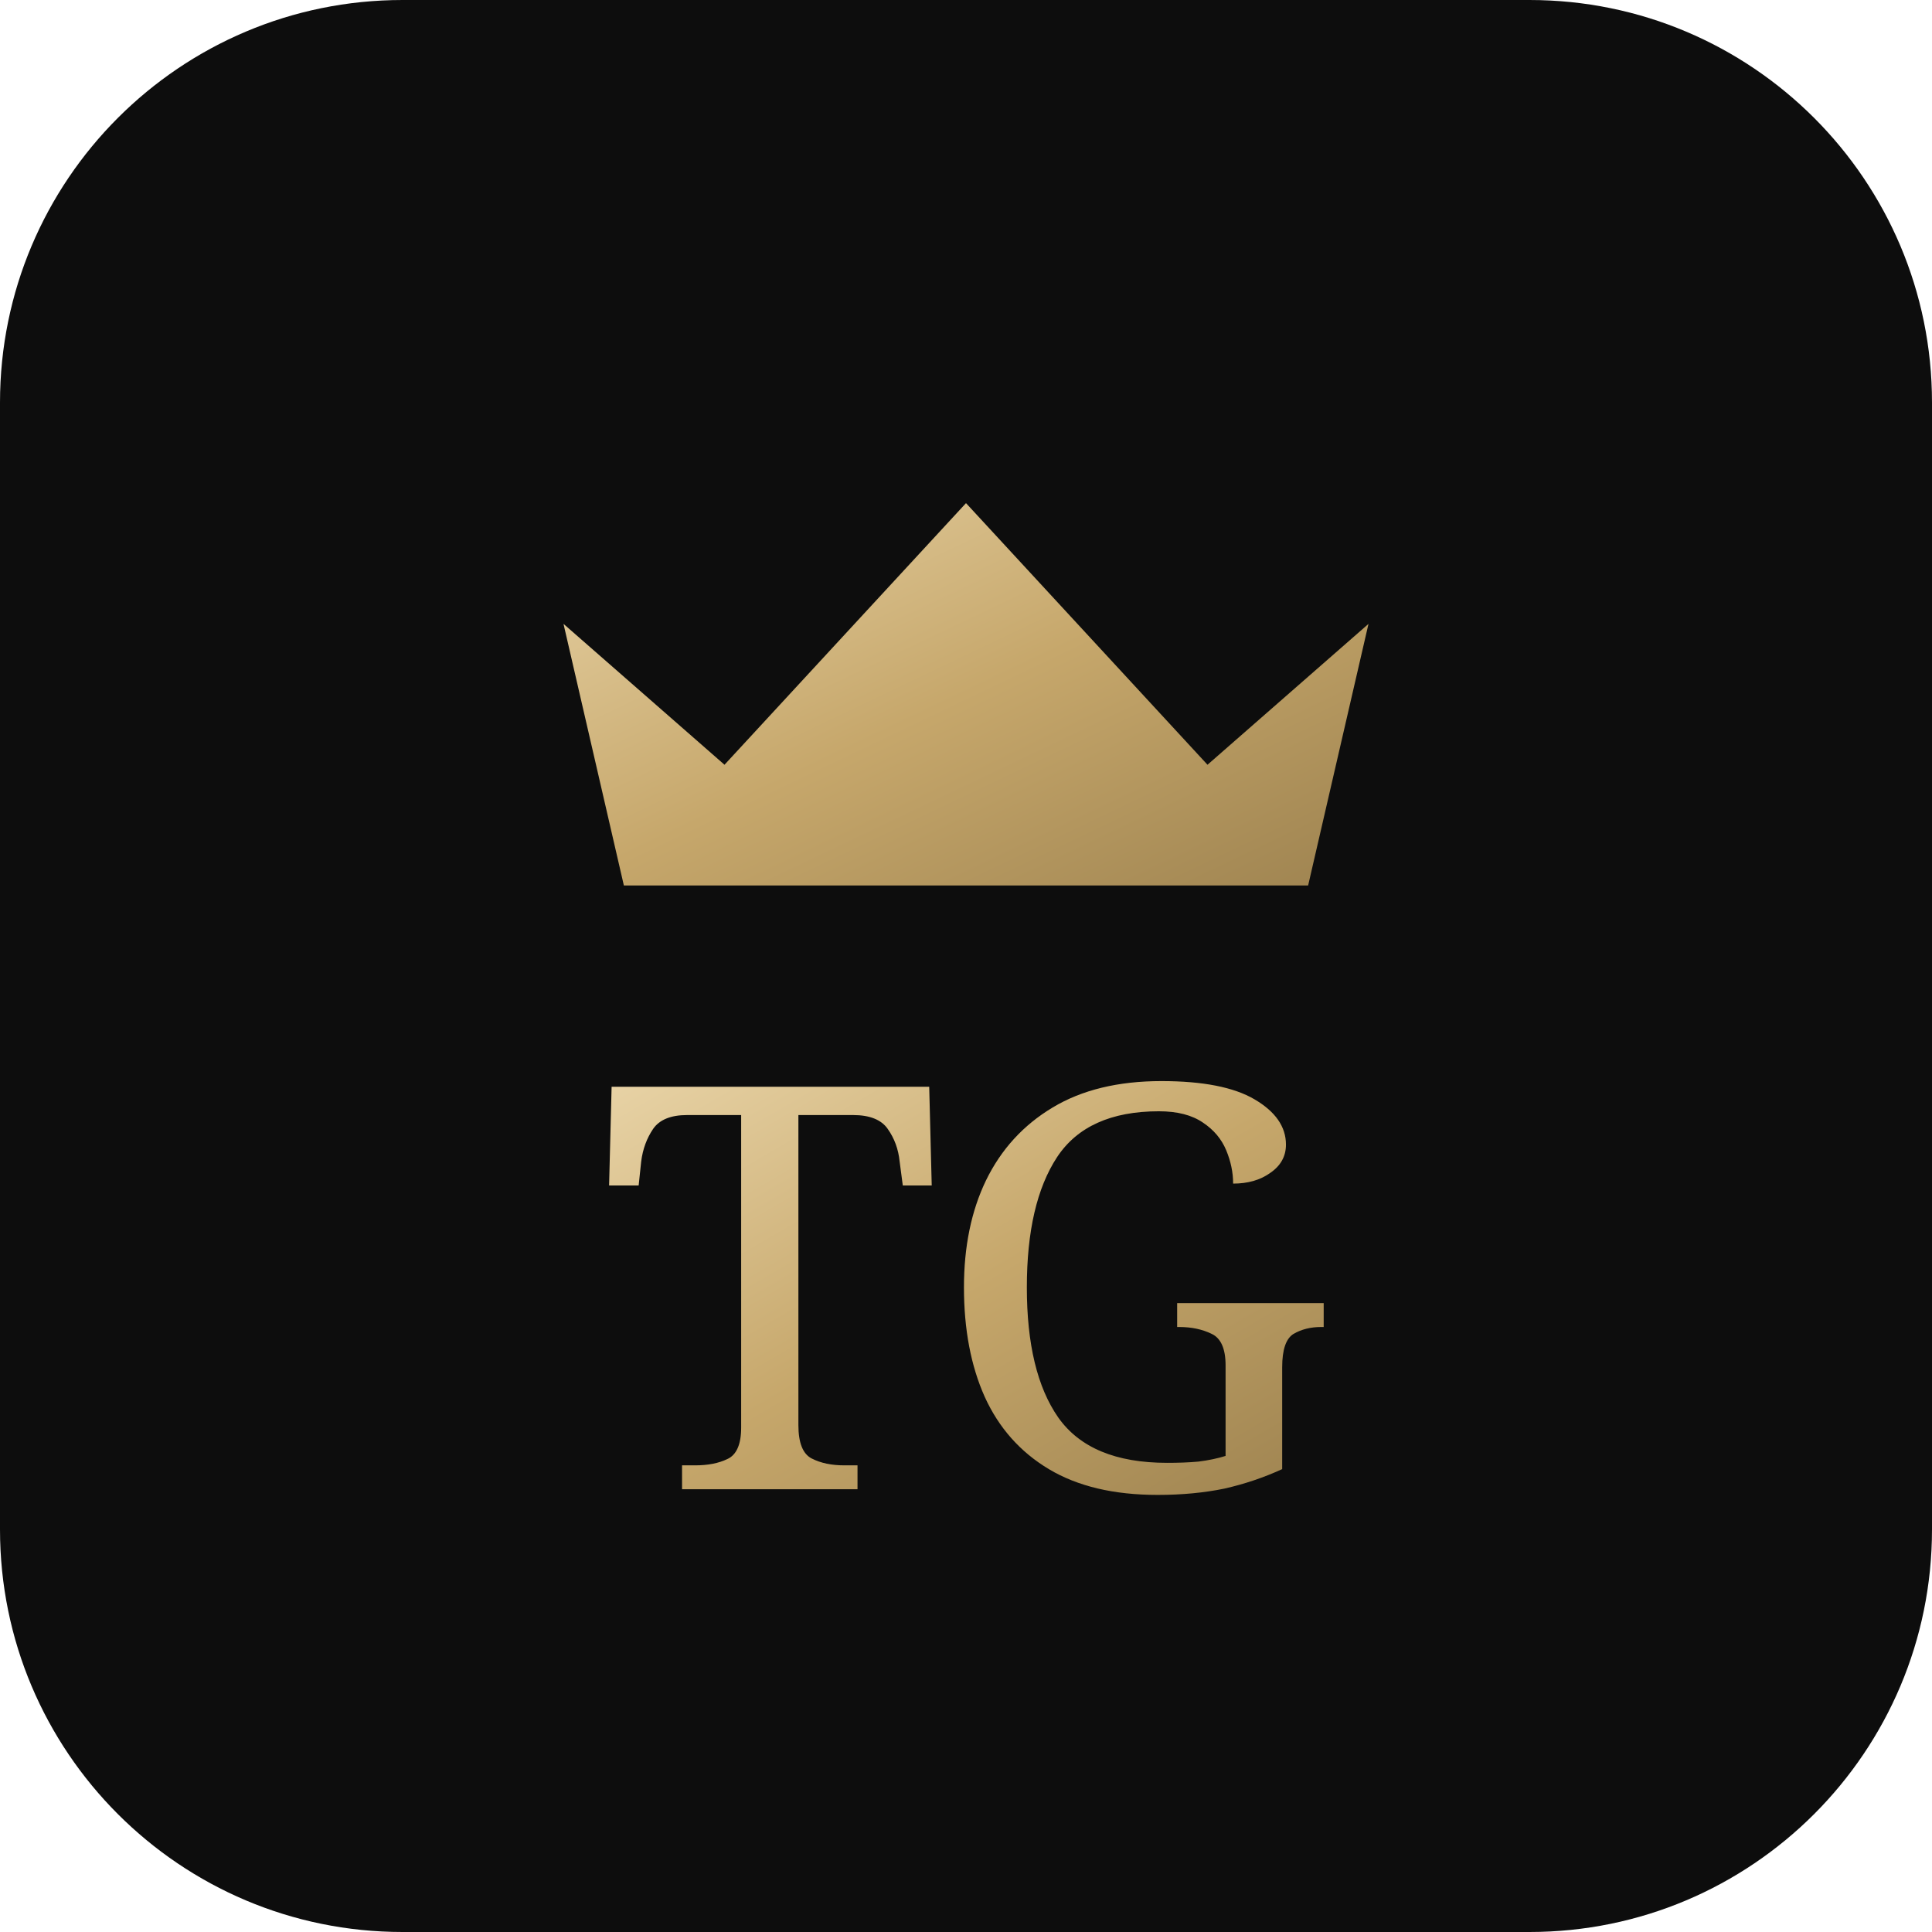
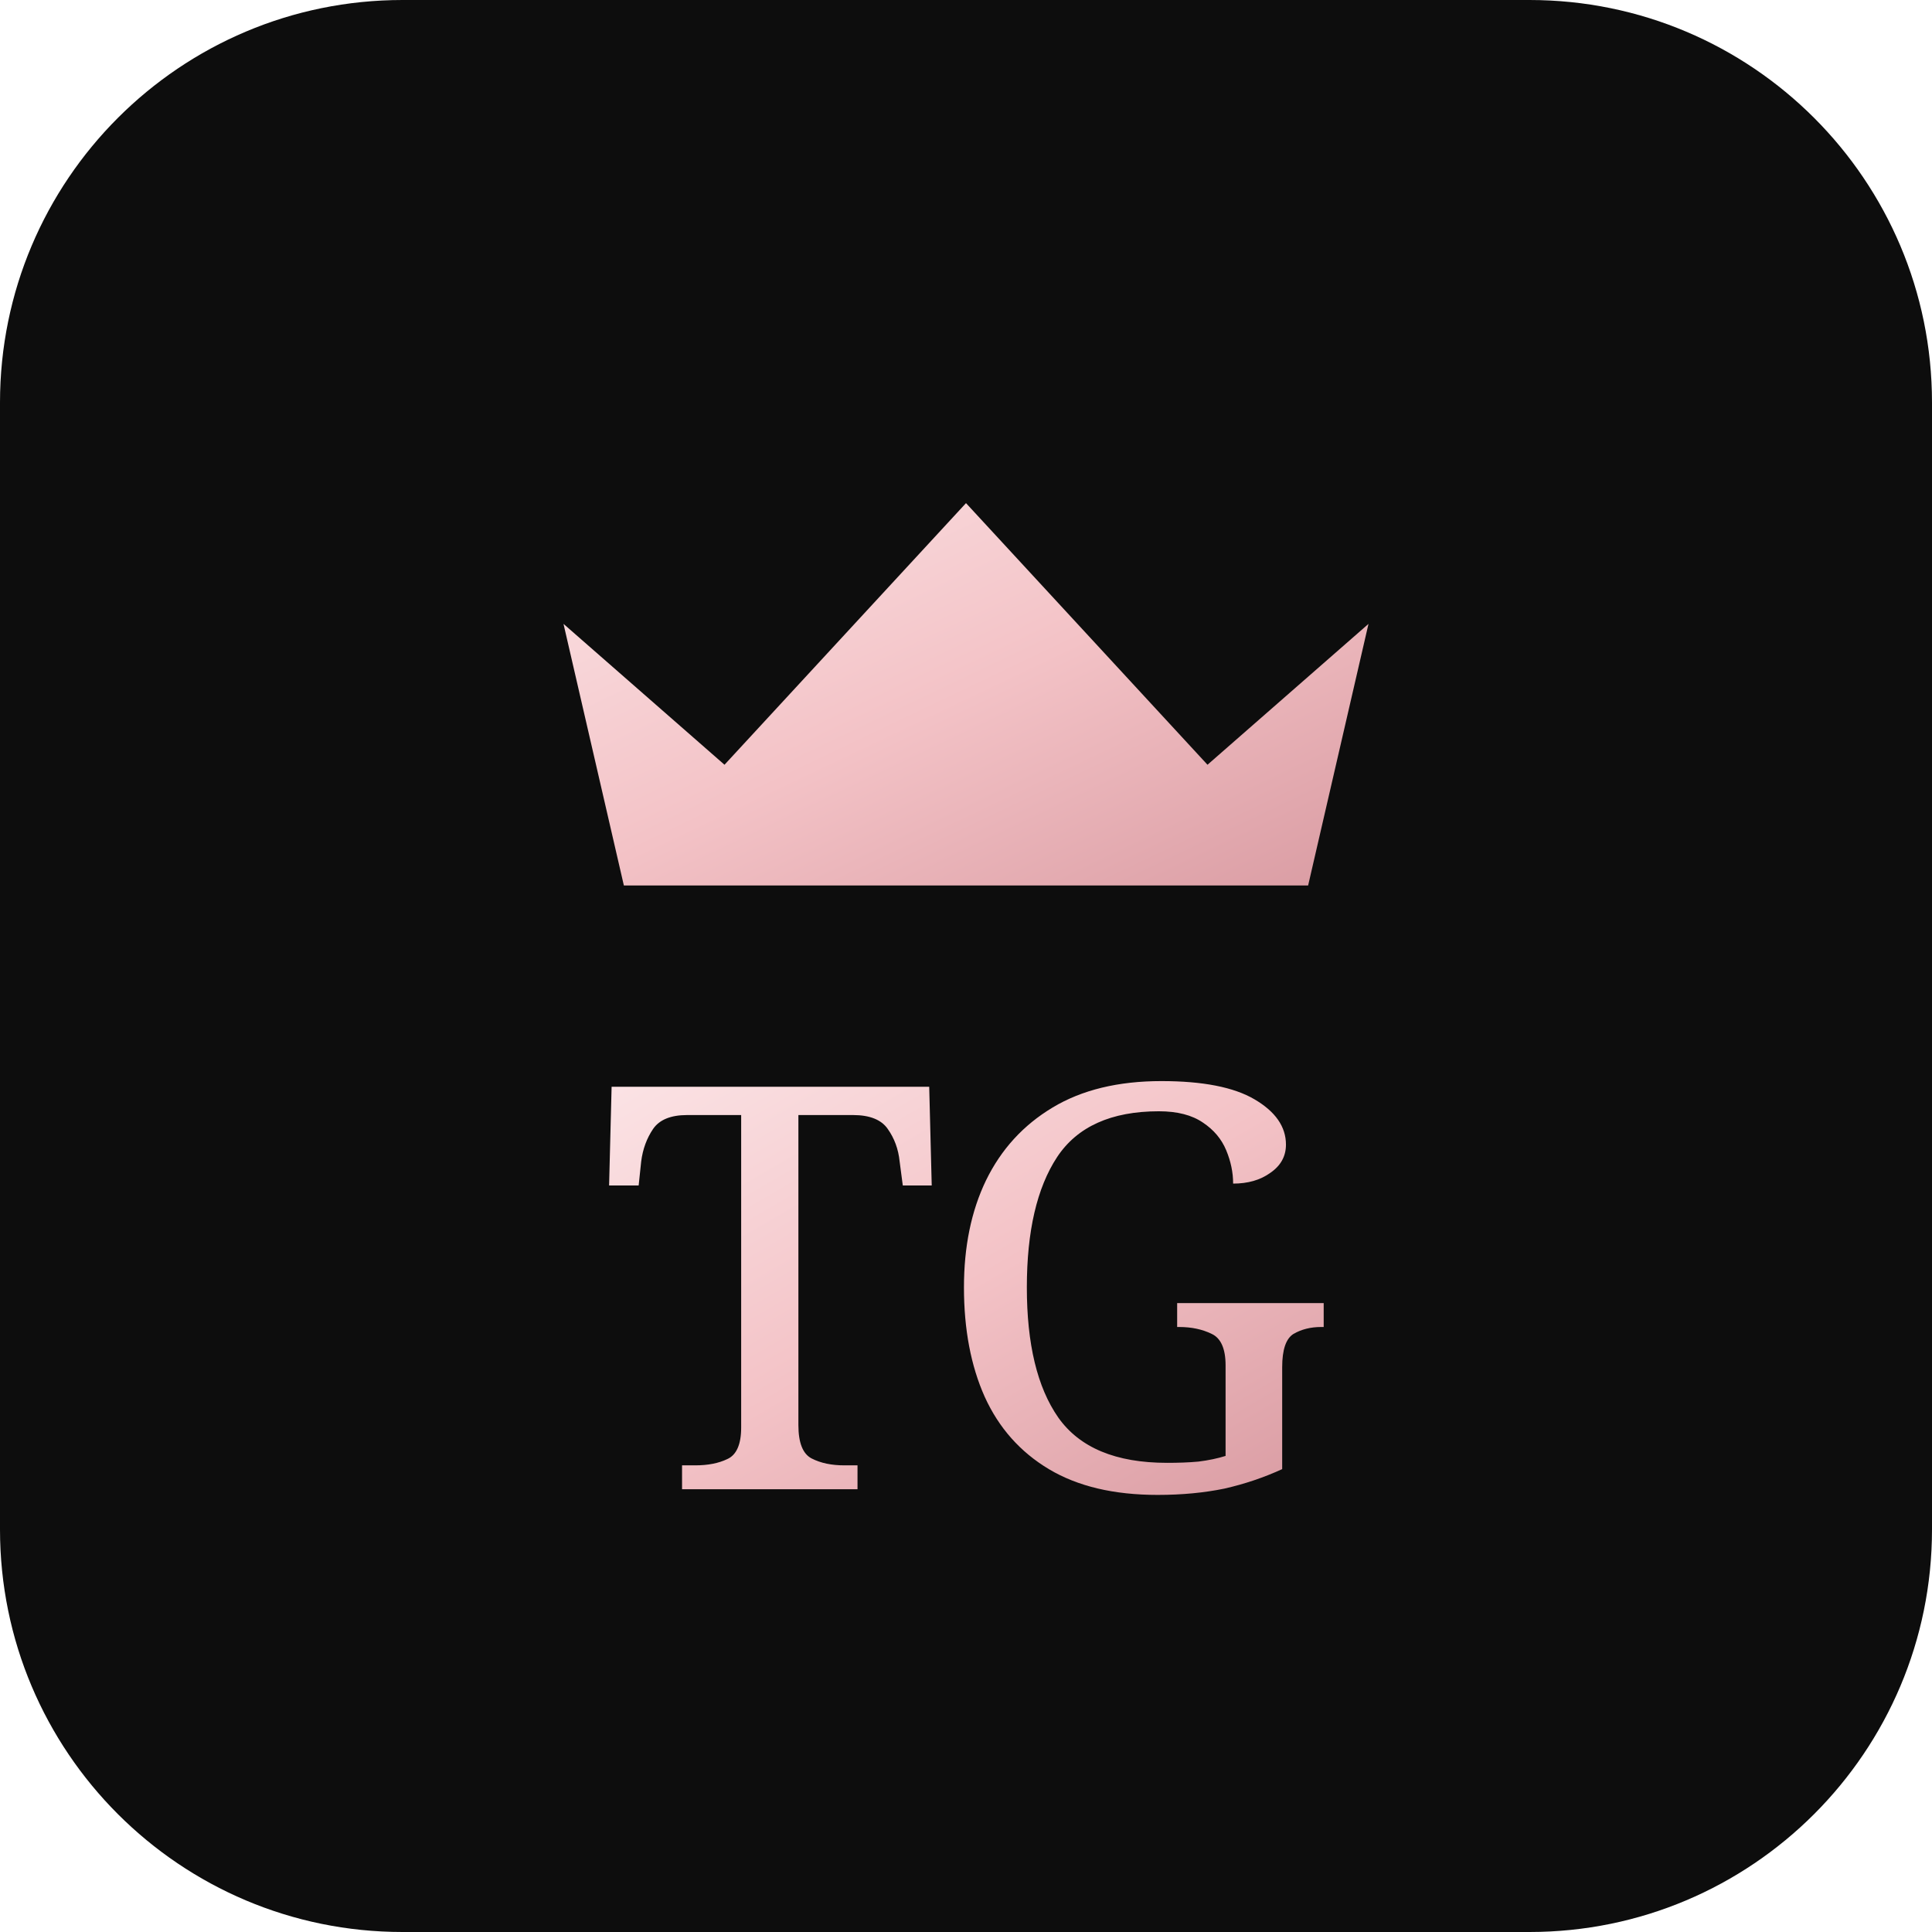
<svg xmlns="http://www.w3.org/2000/svg" viewBox="0 0 48 48">
  <defs>
    <linearGradient id="g" x1="0" y1="0" x2="1" y2="1">
-       <stop offset="0" stop-color="#E8D3A6" />
-       <stop offset=".5" stop-color="#C6A76B" />
-       <stop offset="1" stop-color="#9E8350" />
+       <stop offset="0" stop-color="#FBE3E5" />
+       <stop offset=".5" stop-color="#F3C2C6" />
+       <stop offset="1" stop-color="#D99BA2" />
    </linearGradient>
  </defs>
  <rect width="48" height="48" rx="10" fill="#0D0D0D" />
  <path d="M14 15.5 L18 19 L24 12.5 L30 19 L34 15.5 L32.5 22 H15.5 Z" fill="url(#g)" />
  <text x="24" y="37" text-anchor="middle" font-family="Georgia,serif" font-size="14" fill="url(#g)">TG</text>
</svg>
